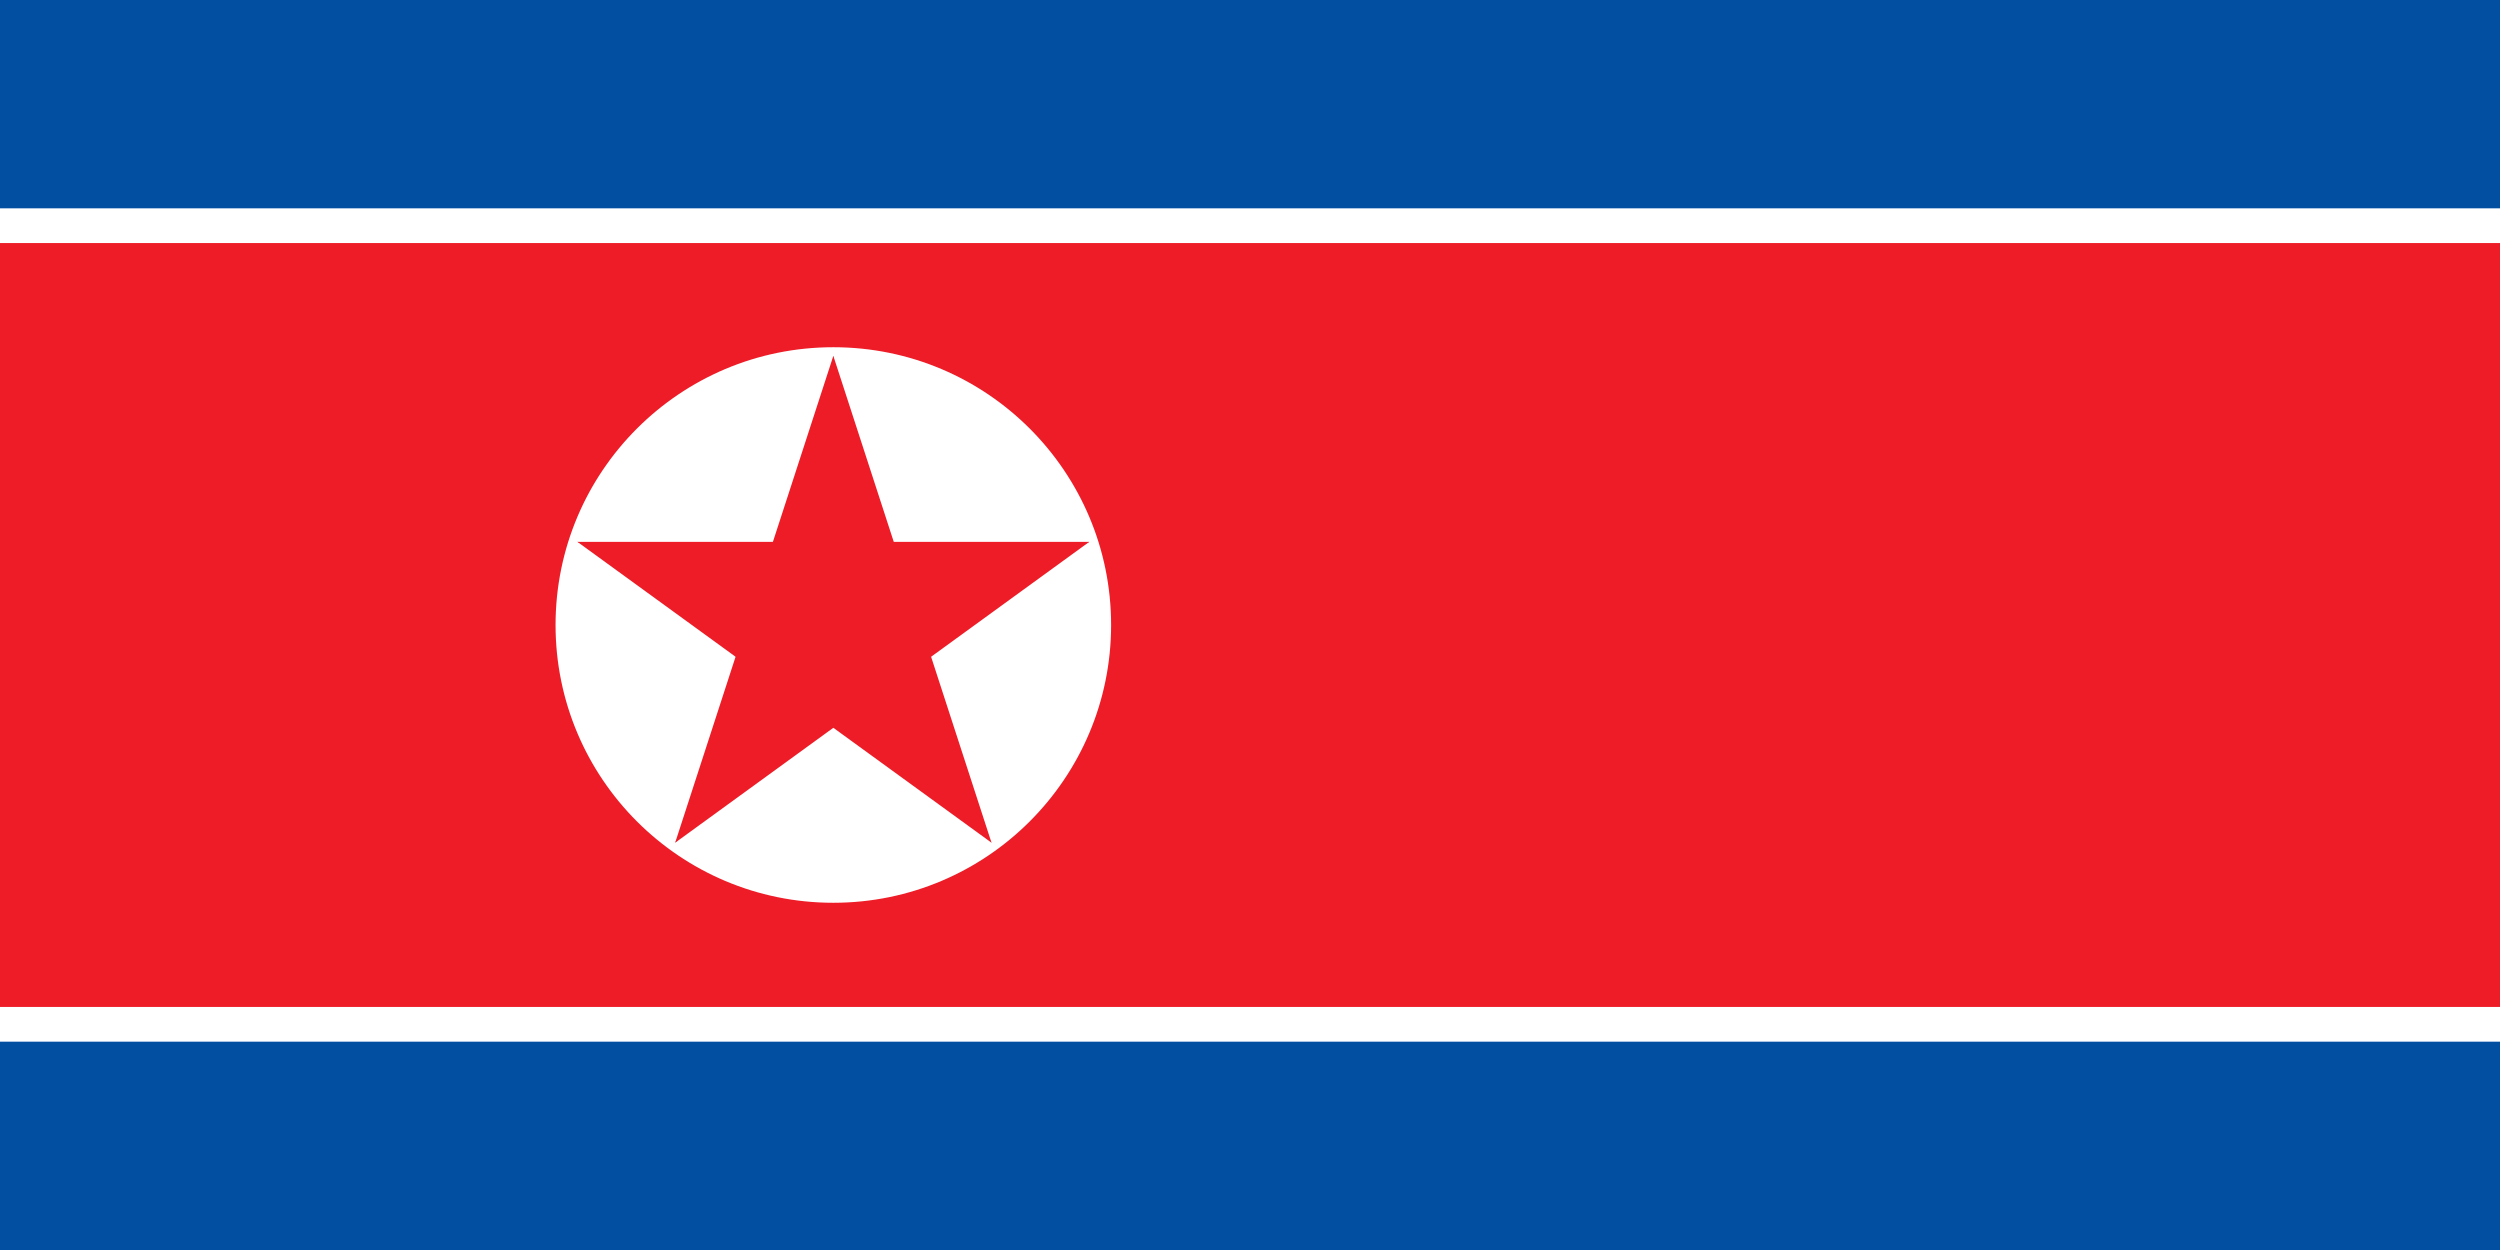
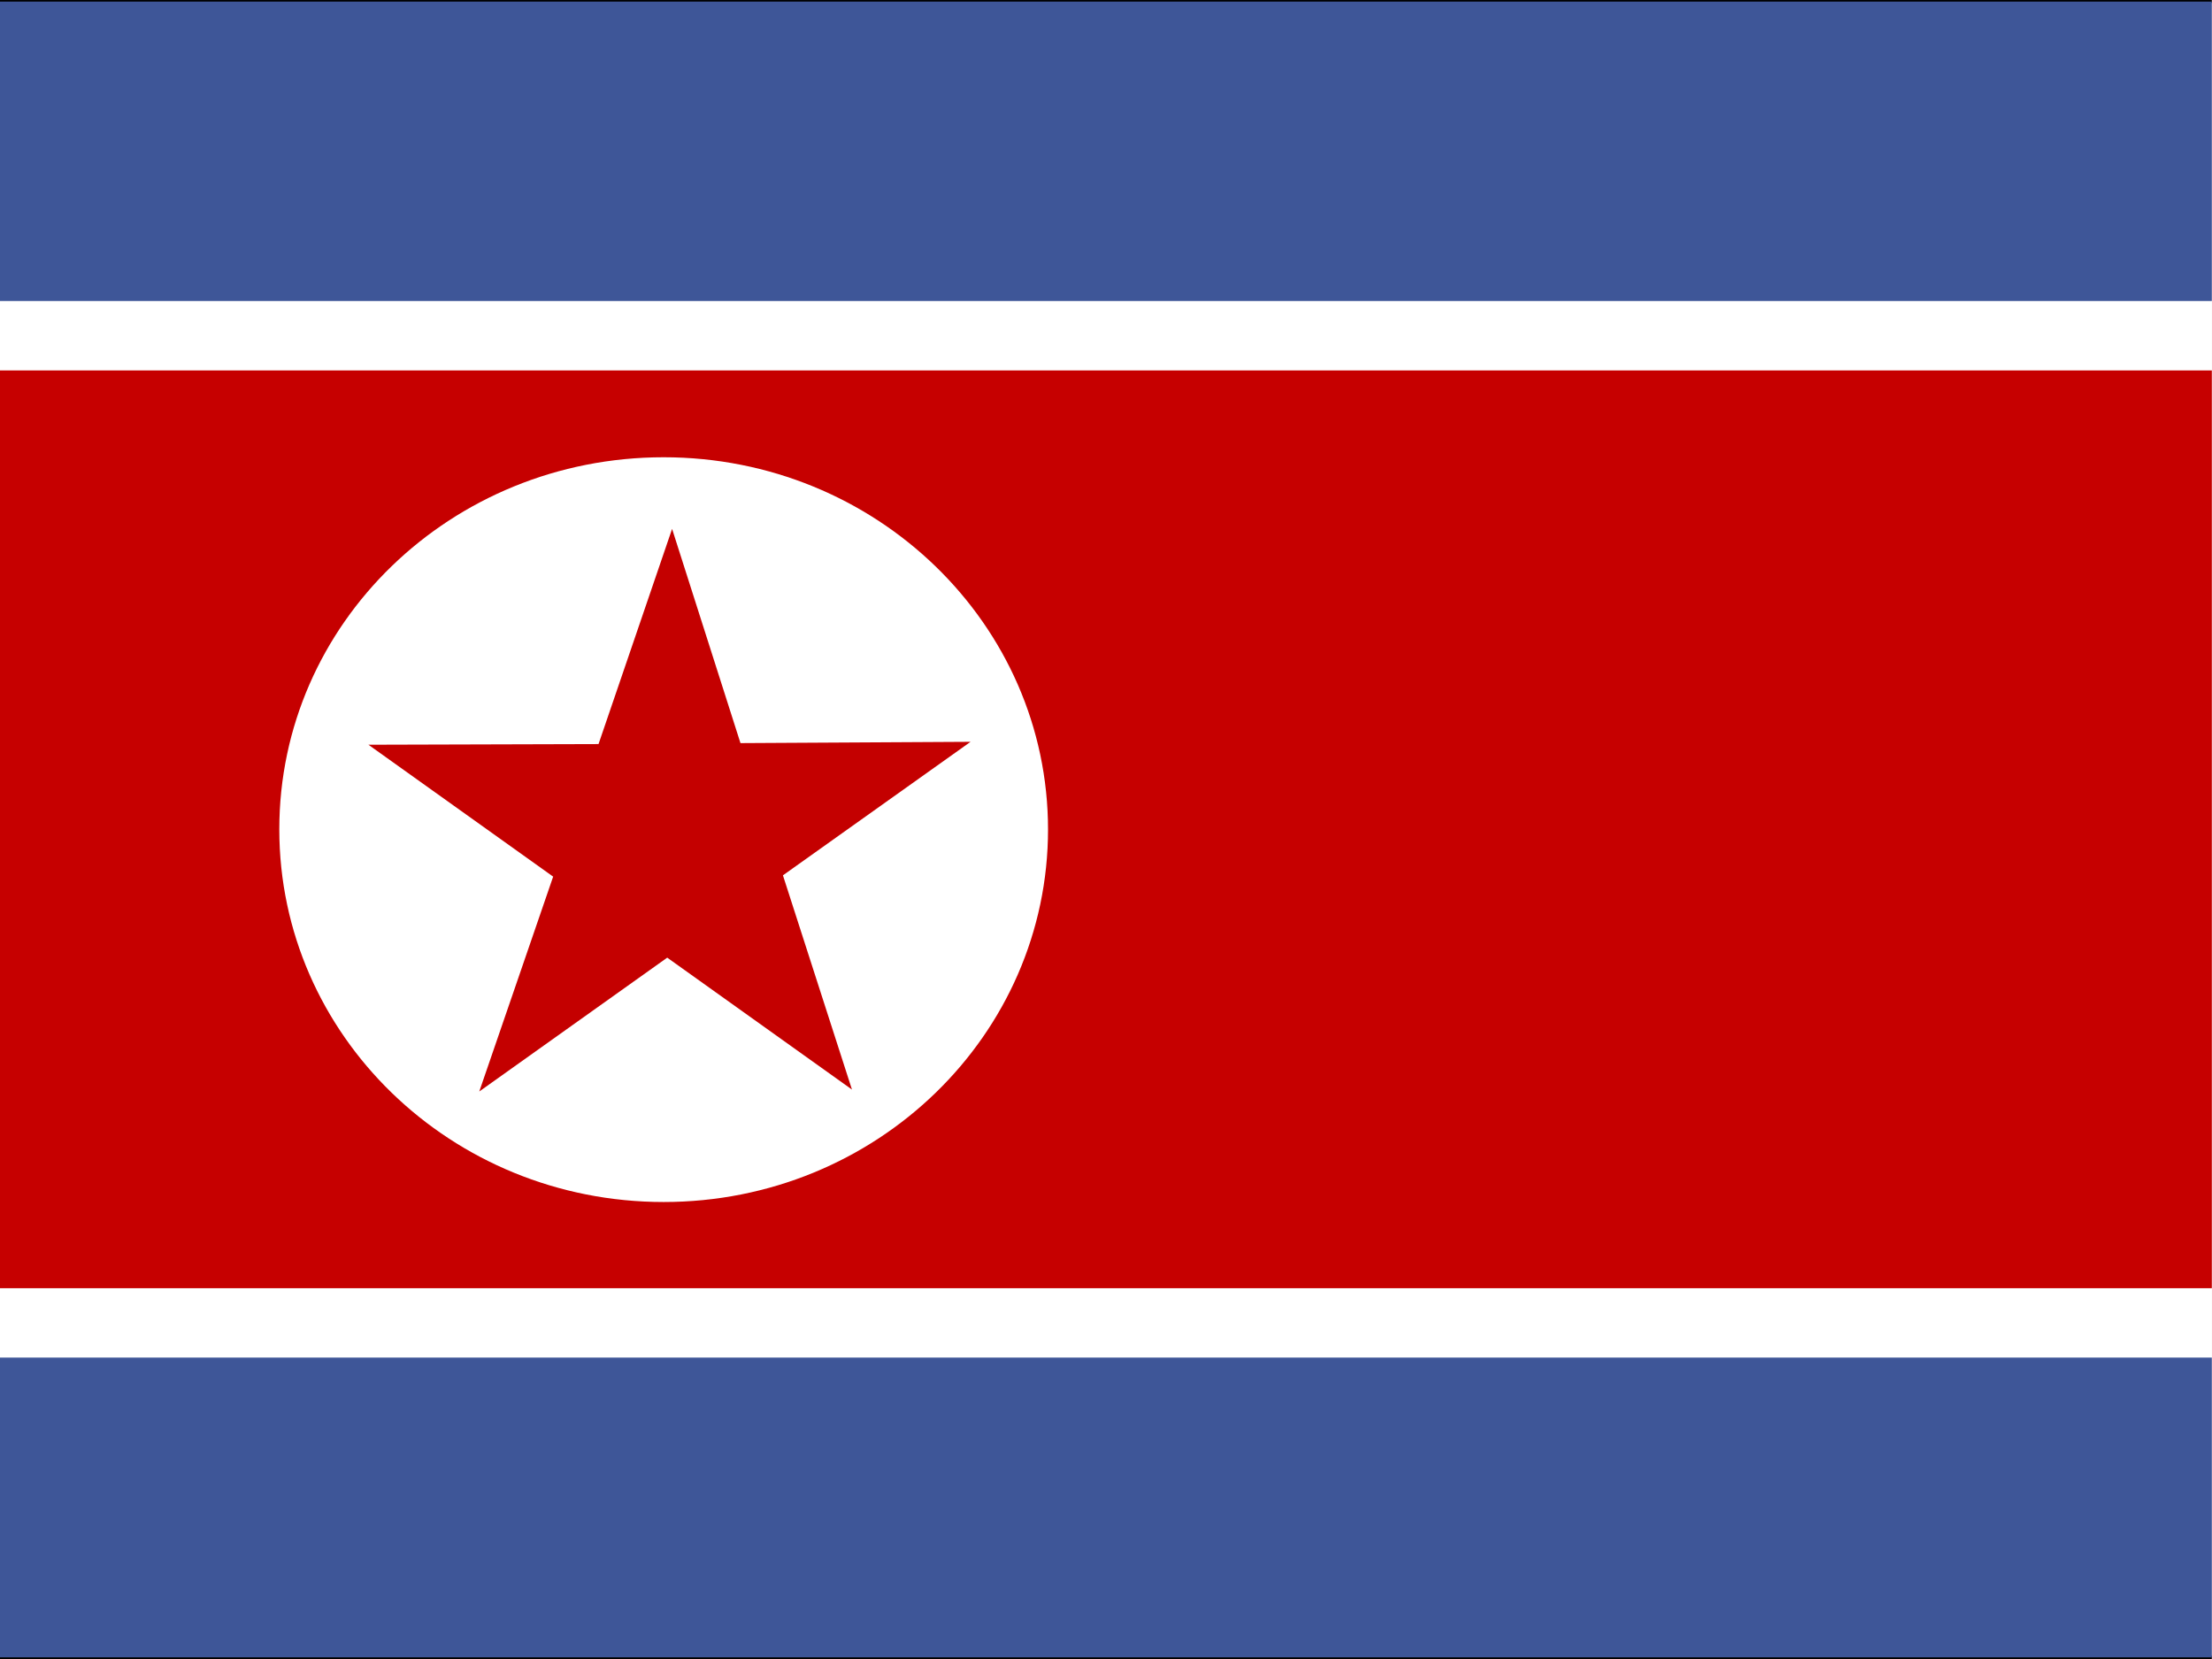
- <svg xmlns="http://www.w3.org/2000/svg" xmlns:xlink="http://www.w3.org/1999/xlink" viewBox="0 0 72 36">
-   <path fill="#024FA2" d="M0 0h72v36H0z" />
-   <path fill="#fff" d="M0 6h72v24H0z" />
-   <path fill="#ED1C27" d="M0 7h72v22H0z" />
-   <circle fill="#fff" cx="24" cy="18" r="8" />
-   <g transform="matrix(7.75 0 0 7.75 24 18)" fill="#ED1C27">
-     <g id="b">
-       <path id="a" transform="rotate(18 3.157 -.5)" d="M0 0v1h.5z" />
-       <use xlink:href="#a" transform="scale(-1 1)" />
-     </g>
-     <use xlink:href="#b" transform="rotate(72)" />
-     <use xlink:href="#b" transform="rotate(-72)" />
-     <use xlink:href="#b" transform="rotate(144)" />
-     <use xlink:href="#b" transform="rotate(-144)" />
+ <svg xmlns="http://www.w3.org/2000/svg" id="flag-icons-kp" viewBox="0 0 640 480">
+   <defs>
+     <clipPath id="kp-a">
+       <path fill-opacity=".7" d="M5 .1h682.6V512H5.1z" />
+     </clipPath>
+   </defs>
+   <g fill-rule="evenodd" clip-path="url(#kp-a)" transform="translate(-4.8 -.1)scale(.93768)">
+     <path fill="#fff" stroke="#000" d="M776 511.5H-76V.5h852z" />
+     <path fill="#3e5698" d="M776 419H-76v92.5h852z" />
+     <path fill="#c60000" d="M776 397.6H-76V114.4h852z" />
+     <path fill="#3e5698" d="M776 .6H-76V93h852z" />
+     <path fill="#fff" d="M328.5 256c0 63.5-53 115-118.6 115S91.3 319.5 91.3 256s53-114.8 118.6-114.8c65.5 0 118.6 51.4 118.6 114.9z" />
+     <path fill="#c40000" d="m175.8 270.6-57-40.7 71-.2 22.7-66.4 21.1 66.1 71-.4-57.9 41.2 21.3 66.1-57-40.7-58 41.3z" />
  </g>
</svg>
